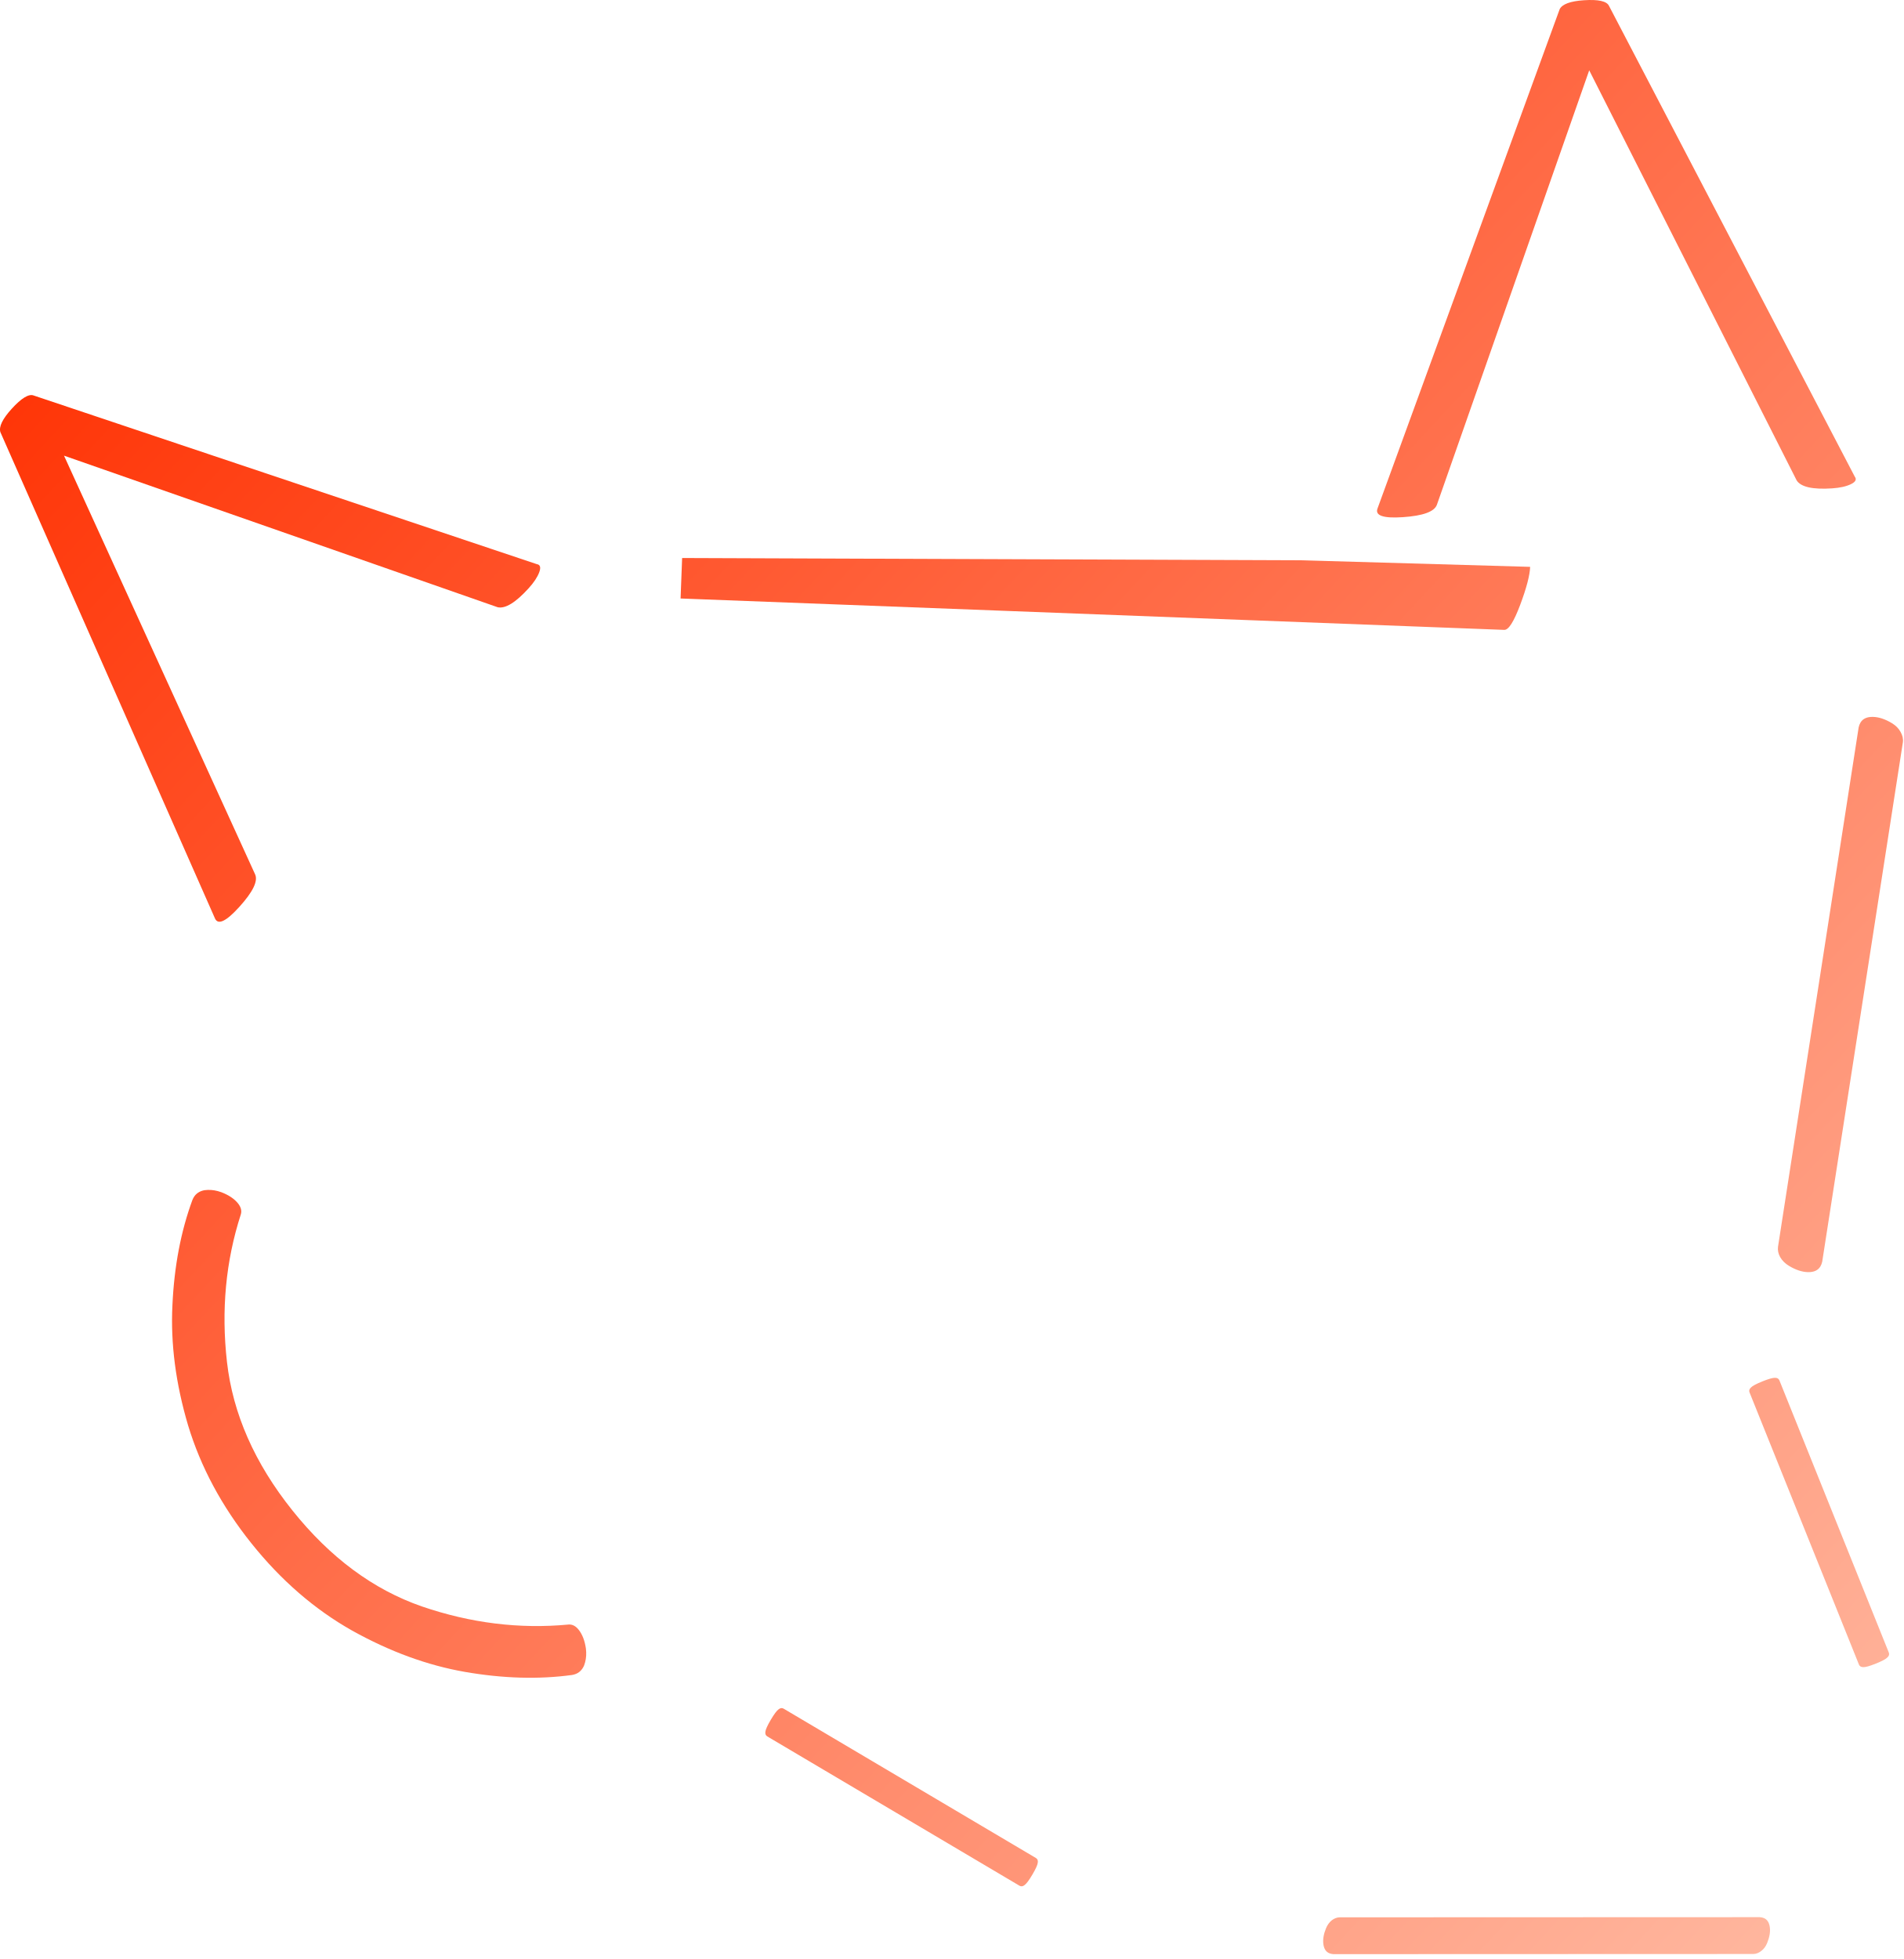
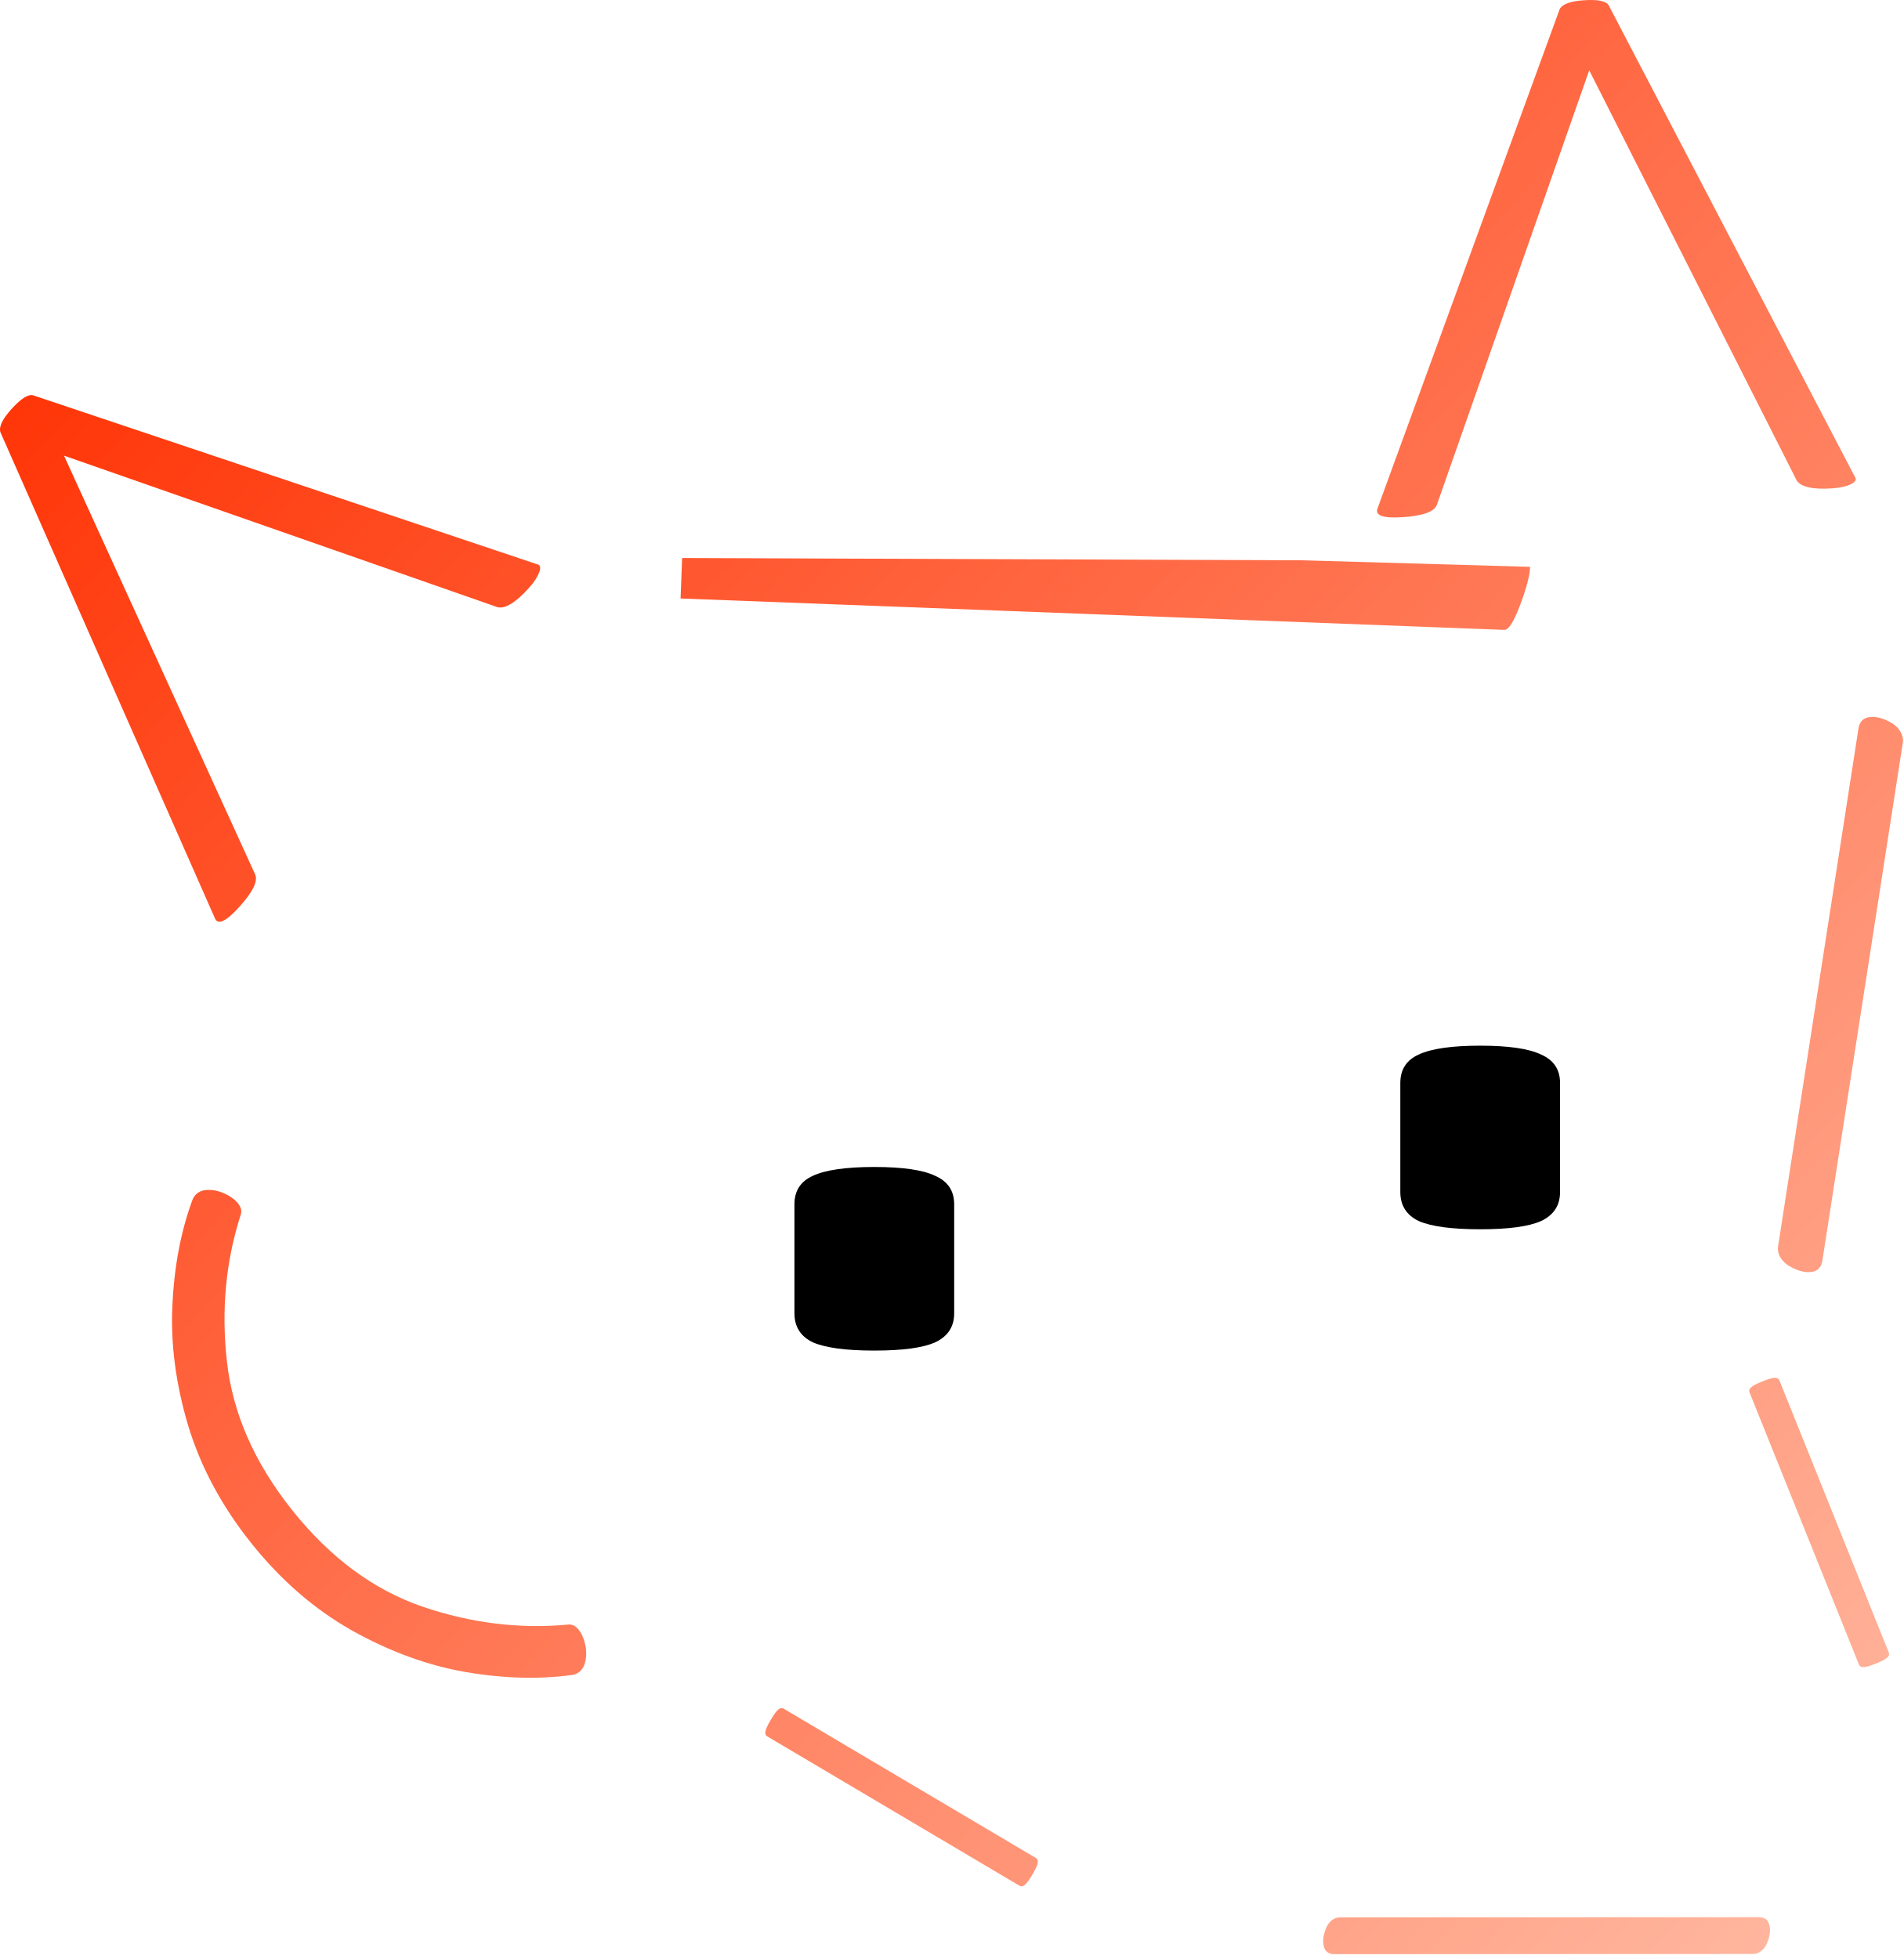
<svg xmlns="http://www.w3.org/2000/svg" width="274" height="282" viewBox="0 0 274 282" fill="none">
-   <mask id="mask0_3369_18" style="mask-type:alpha" maskUnits="userSpaceOnUse" x="0" y="0" width="274" height="282">
+   <path d="M125.867 167.988C129.956 167.988 132.881 168.414 134.641 169.266C136.457 170.062 137.366 171.426 137.366 173.359V189.046C137.366 190.979 136.457 192.371 134.641 193.225C132.881 194.019 129.956 194.418 125.867 194.418C121.78 194.418 118.826 194.019 117.008 193.225C115.248 192.371 114.369 190.979 114.369 189.046V173.359C114.369 171.426 115.248 170.062 117.008 169.266C118.826 168.414 121.78 167.988 125.867 167.988Z" fill="black" />
+   <path d="M213.089 150.526C217.178 150.526 220.104 150.952 221.864 151.805C223.68 152.601 224.589 153.965 224.589 155.898V171.585C224.589 173.518 223.68 174.91 221.864 175.764C220.104 176.558 217.178 176.956 213.089 176.956C209.002 176.956 206.049 176.558 204.231 175.764C202.471 174.91 201.592 173.518 201.592 171.585V155.898C201.592 153.965 202.471 152.601 204.231 151.805C206.049 150.952 209.002 150.526 213.089 150.526Z" fill="black" />
+   <mask id="mask0_3392_2" style="mask-type:alpha" maskUnits="userSpaceOnUse" x="0" y="0" width="274" height="282">
    <path d="M0.053 62.202C-0.181 61.422 0.358 60.308 1.672 58.86C3.08 57.31 4.136 56.667 4.84 56.929L77.277 81.209C77.774 81.284 77.892 81.674 77.629 82.379C77.366 83.085 76.859 83.849 76.108 84.677C74.231 86.745 72.743 87.656 71.645 87.412L4.433 63.92L7.108 60.975L36.727 125.865C37.168 126.834 36.403 128.402 34.432 130.573C32.554 132.64 31.395 133.19 30.954 132.223L0.053 62.202Z" fill="#C84D00" />
    <path d="M224.534 1.32C224.904 0.595 226.064 0.167 228.014 0.036C230.103 -0.104 231.31 0.165 231.634 0.843L267.015 68.611C267.322 69.01 267.137 69.374 266.459 69.698C265.782 70.025 264.885 70.224 263.772 70.299C260.986 70.486 259.284 70.111 258.661 69.173L226.499 5.598L230.467 5.332L206.863 72.65C206.511 73.652 204.873 74.252 201.947 74.448C199.163 74.635 197.947 74.228 198.3 73.224L224.534 1.32Z" fill="#C84D00" />
    <path d="M187.484 80.656L220.283 81.599C220.236 82.824 219.758 84.649 218.848 87.073C217.937 89.495 217.176 90.694 216.562 90.672L97.978 86.153L98.2 80.326L187.484 80.656Z" fill="#C84D00" />
    <path d="M272.364 104.101C272.922 104.44 273.336 104.854 273.602 105.348C273.894 105.855 274.007 106.354 273.943 106.846L262.33 181.624C262.271 181.886 262.183 182.114 262.066 182.31C261.728 182.87 261.133 183.141 260.282 183.125C259.431 183.108 258.518 182.808 257.545 182.221C256.985 181.882 256.561 181.46 256.27 180.953C256.003 180.461 255.902 179.967 255.966 179.476L267.577 104.699C267.636 104.437 267.725 104.206 267.842 104.012C268.179 103.452 268.774 103.181 269.627 103.197C270.478 103.213 271.391 103.515 272.364 104.101Z" fill="#C84D00" />
    <path d="M271.915 237.881C272.018 238.134 271.951 238.368 271.721 238.583C271.498 238.82 270.943 239.117 270.059 239.474C269.174 239.83 268.569 240.001 268.244 239.985C267.927 239.989 267.718 239.865 267.616 239.611L251.869 200.444C251.766 200.19 251.833 199.956 252.063 199.74C252.286 199.502 252.841 199.207 253.725 198.849C254.61 198.493 255.215 198.324 255.54 198.339C255.857 198.334 256.067 198.458 256.168 198.711L271.915 237.881Z" fill="#C84D00" />
    <path d="M149.126 267.457C149.361 267.597 149.452 267.822 149.4 268.135C149.367 268.458 149.107 269.031 148.622 269.853C148.137 270.676 147.76 271.178 147.491 271.364C147.244 271.561 147.003 271.589 146.767 271.451L110.46 249.959C110.227 249.821 110.136 249.594 110.188 249.283C110.221 248.959 110.48 248.386 110.966 247.564C111.451 246.743 111.828 246.238 112.095 246.053C112.344 245.858 112.585 245.828 112.821 245.968L149.126 267.457Z" fill="#C84D00" />
    <path d="M254.406 279.693C254.209 280.177 253.931 280.554 253.576 280.826C253.211 281.119 252.831 281.27 252.433 281.28L191.953 281.301C191.739 281.285 191.547 281.245 191.379 281.175C190.894 280.978 190.606 280.541 190.516 279.864C190.423 279.188 190.549 278.429 190.893 277.587C191.09 277.103 191.372 276.716 191.737 276.422C192.093 276.15 192.47 276.01 192.865 276L253.345 275.979C253.562 275.993 253.752 276.035 253.921 276.104C254.404 276.302 254.692 276.738 254.785 277.414C254.877 278.092 254.75 278.849 254.406 279.693Z" fill="#C84D00" />
    <path d="M27.705 172.722C27.87 172.329 28.085 172.025 28.351 171.812C28.777 171.471 29.293 171.299 29.9 171.292C30.533 171.265 31.188 171.375 31.863 171.62C32.933 172.03 33.733 172.568 34.266 173.233C34.691 173.768 34.827 174.292 34.672 174.808C32.496 181.529 31.83 188.613 32.676 196.059C33.521 203.506 36.658 210.624 42.085 217.416C47.512 224.207 53.726 228.817 60.729 231.246C67.758 233.654 74.8 234.523 81.856 233.853C82.393 233.814 82.875 234.062 83.3 234.595C83.832 235.262 84.181 236.161 84.346 237.296C84.436 238.01 84.399 238.672 84.234 239.285C84.095 239.877 83.813 240.343 83.388 240.684C83.122 240.897 82.778 241.04 82.358 241.115C77.558 241.77 72.424 241.623 66.954 240.675C61.532 239.732 56.104 237.745 50.672 234.714C45.266 231.661 40.435 227.472 36.178 222.145C31.922 216.819 28.889 211.167 27.08 205.191C25.298 199.193 24.546 193.421 24.823 187.87C25.078 182.294 26.039 177.244 27.705 172.722Z" fill="#C84D00" />
  </mask>
-   <g mask="url(#mask0_3369_18)">
-     <rect x="-25.432" y="-23.742" width="339" height="329" fill="url(#paint0_linear_3369_18)" />
+   <g mask="url(#mask0_3392_2)">
+     <rect x="-25.432" y="-23.742" width="339" height="329" fill="url(#paint0_linear_3392_2)" />
  </g>
  <defs>
-     <linearGradient id="paint0_linear_3369_18" x1="5.568" y1="28.258" x2="287.568" y2="291.258" gradientUnits="userSpaceOnUse">
+     <linearGradient id="paint0_linear_3392_2" x1="5.568" y1="28.258" x2="287.568" y2="291.258" gradientUnits="userSpaceOnUse">
      <stop stop-color="#FF2F00" />
      <stop offset="1" stop-color="#FFC2AC" />
    </linearGradient>
  </defs>
</svg>
